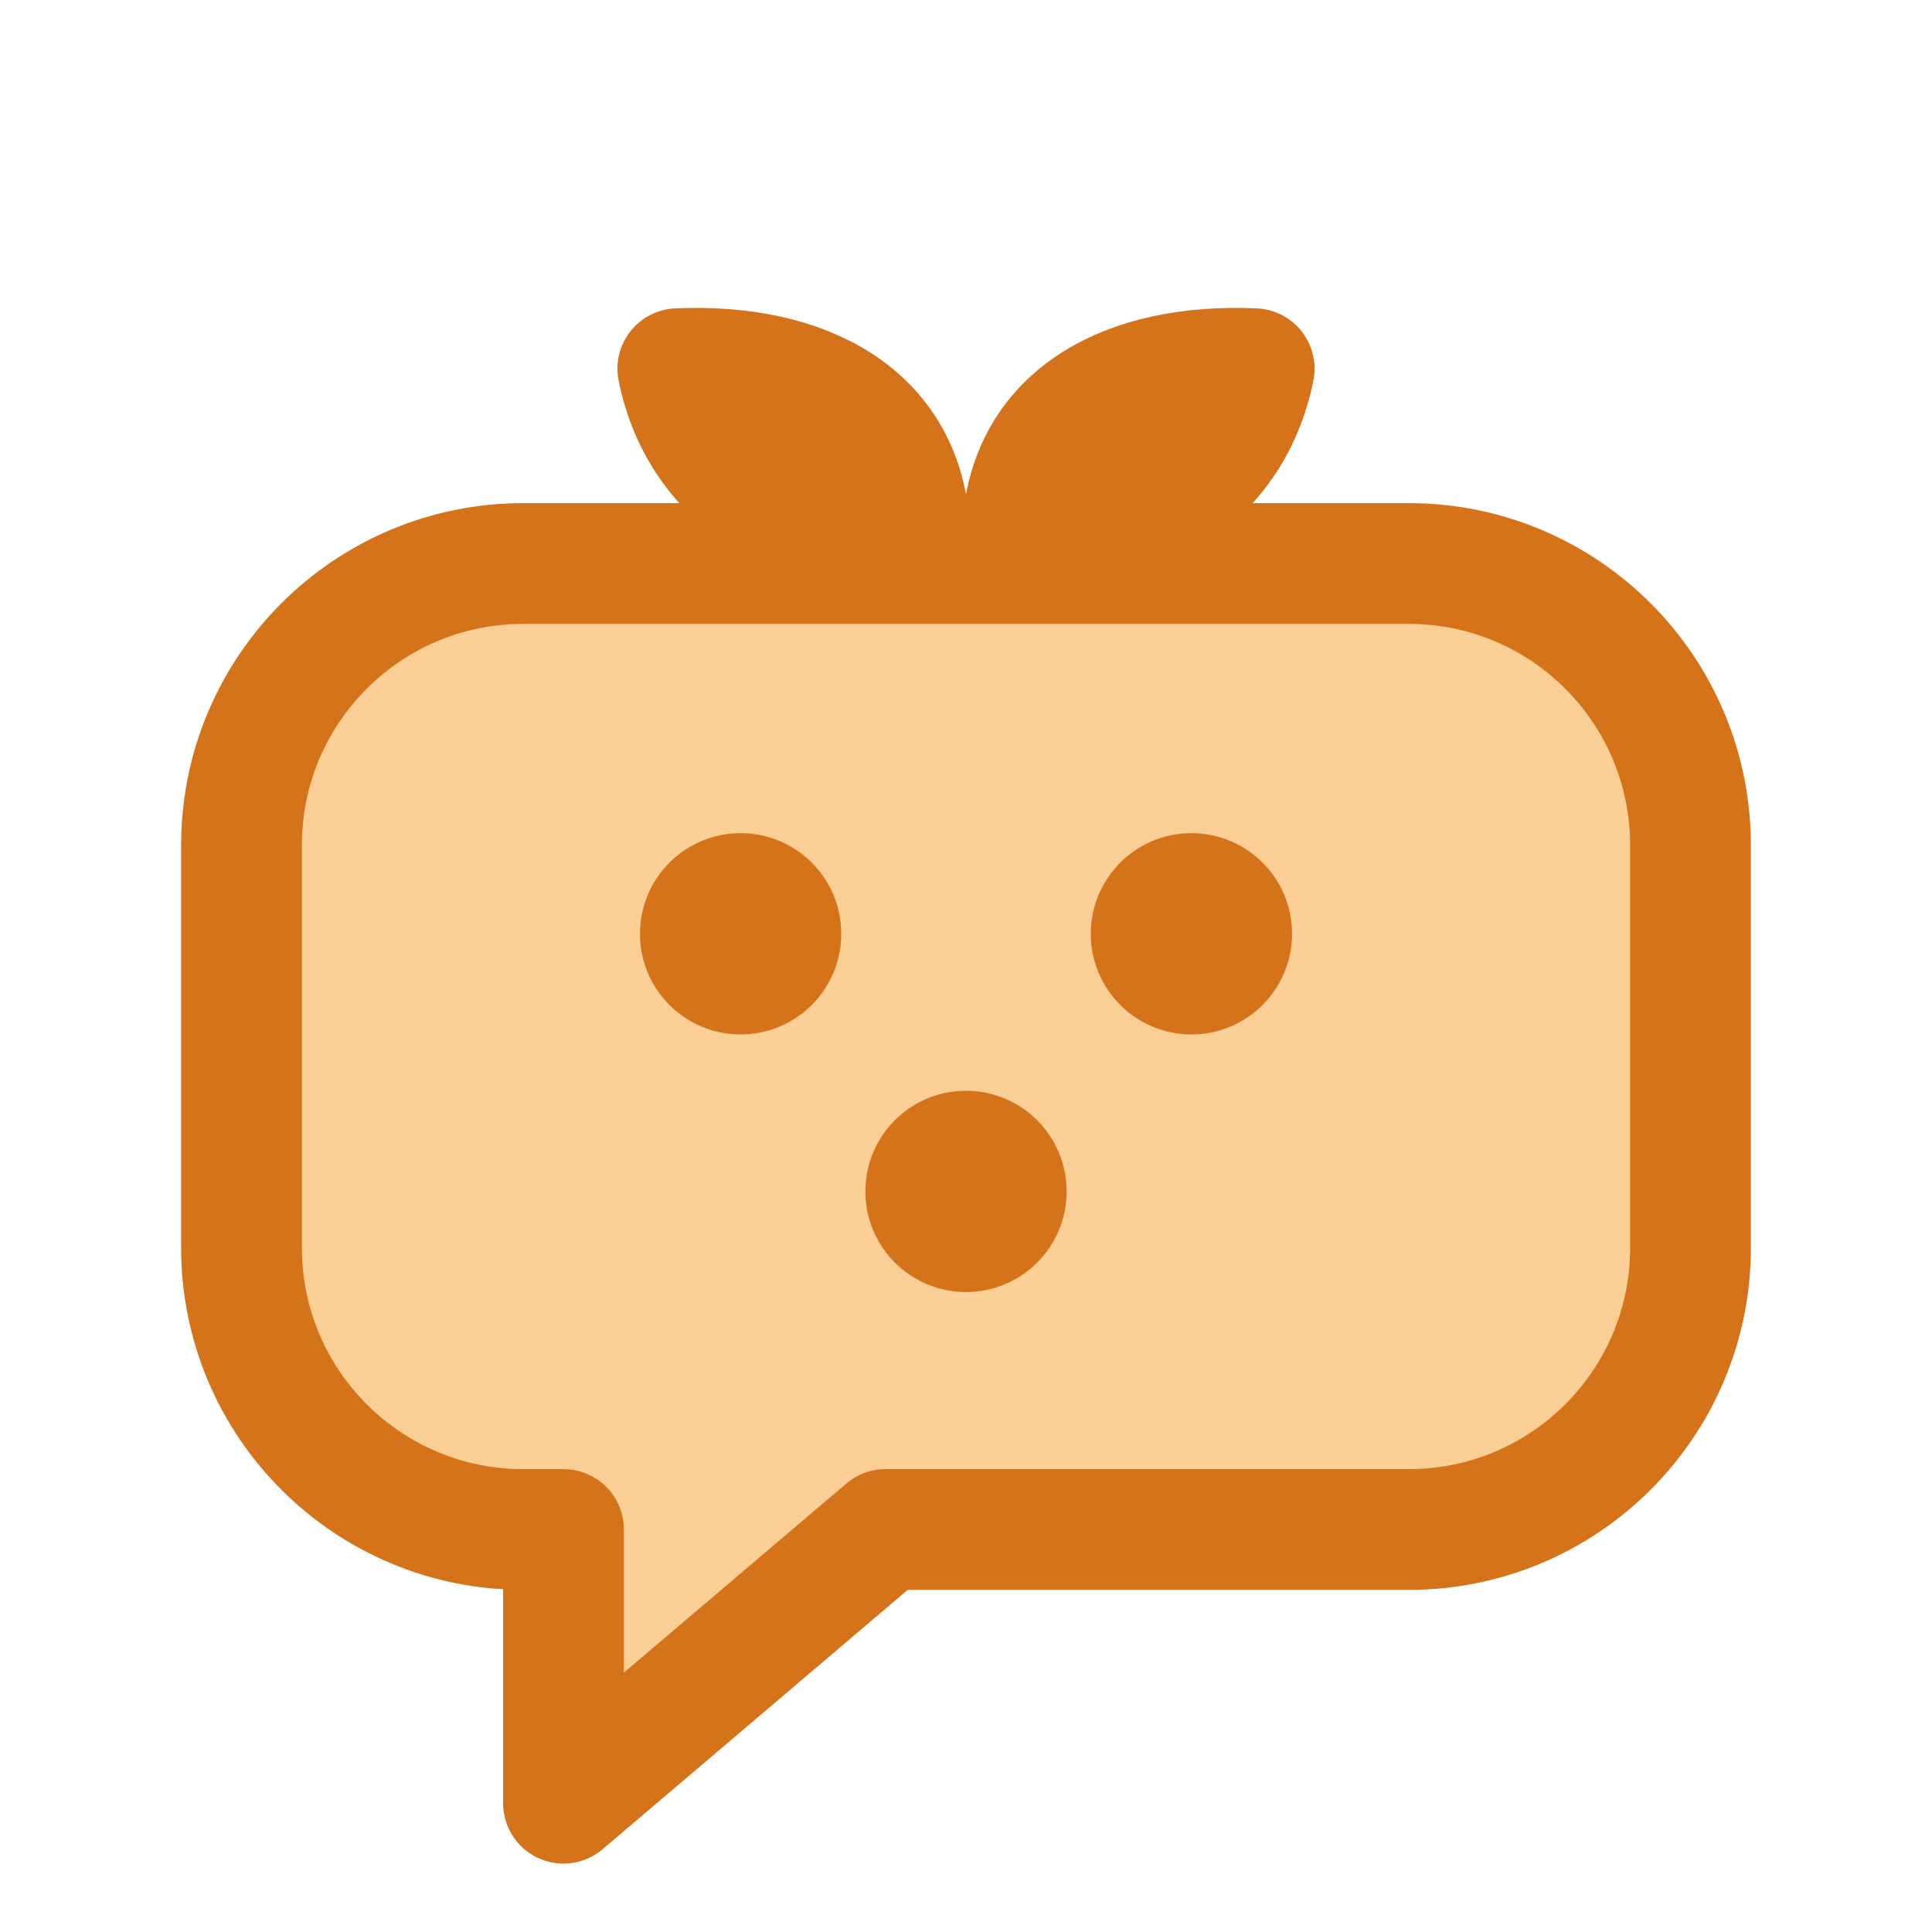
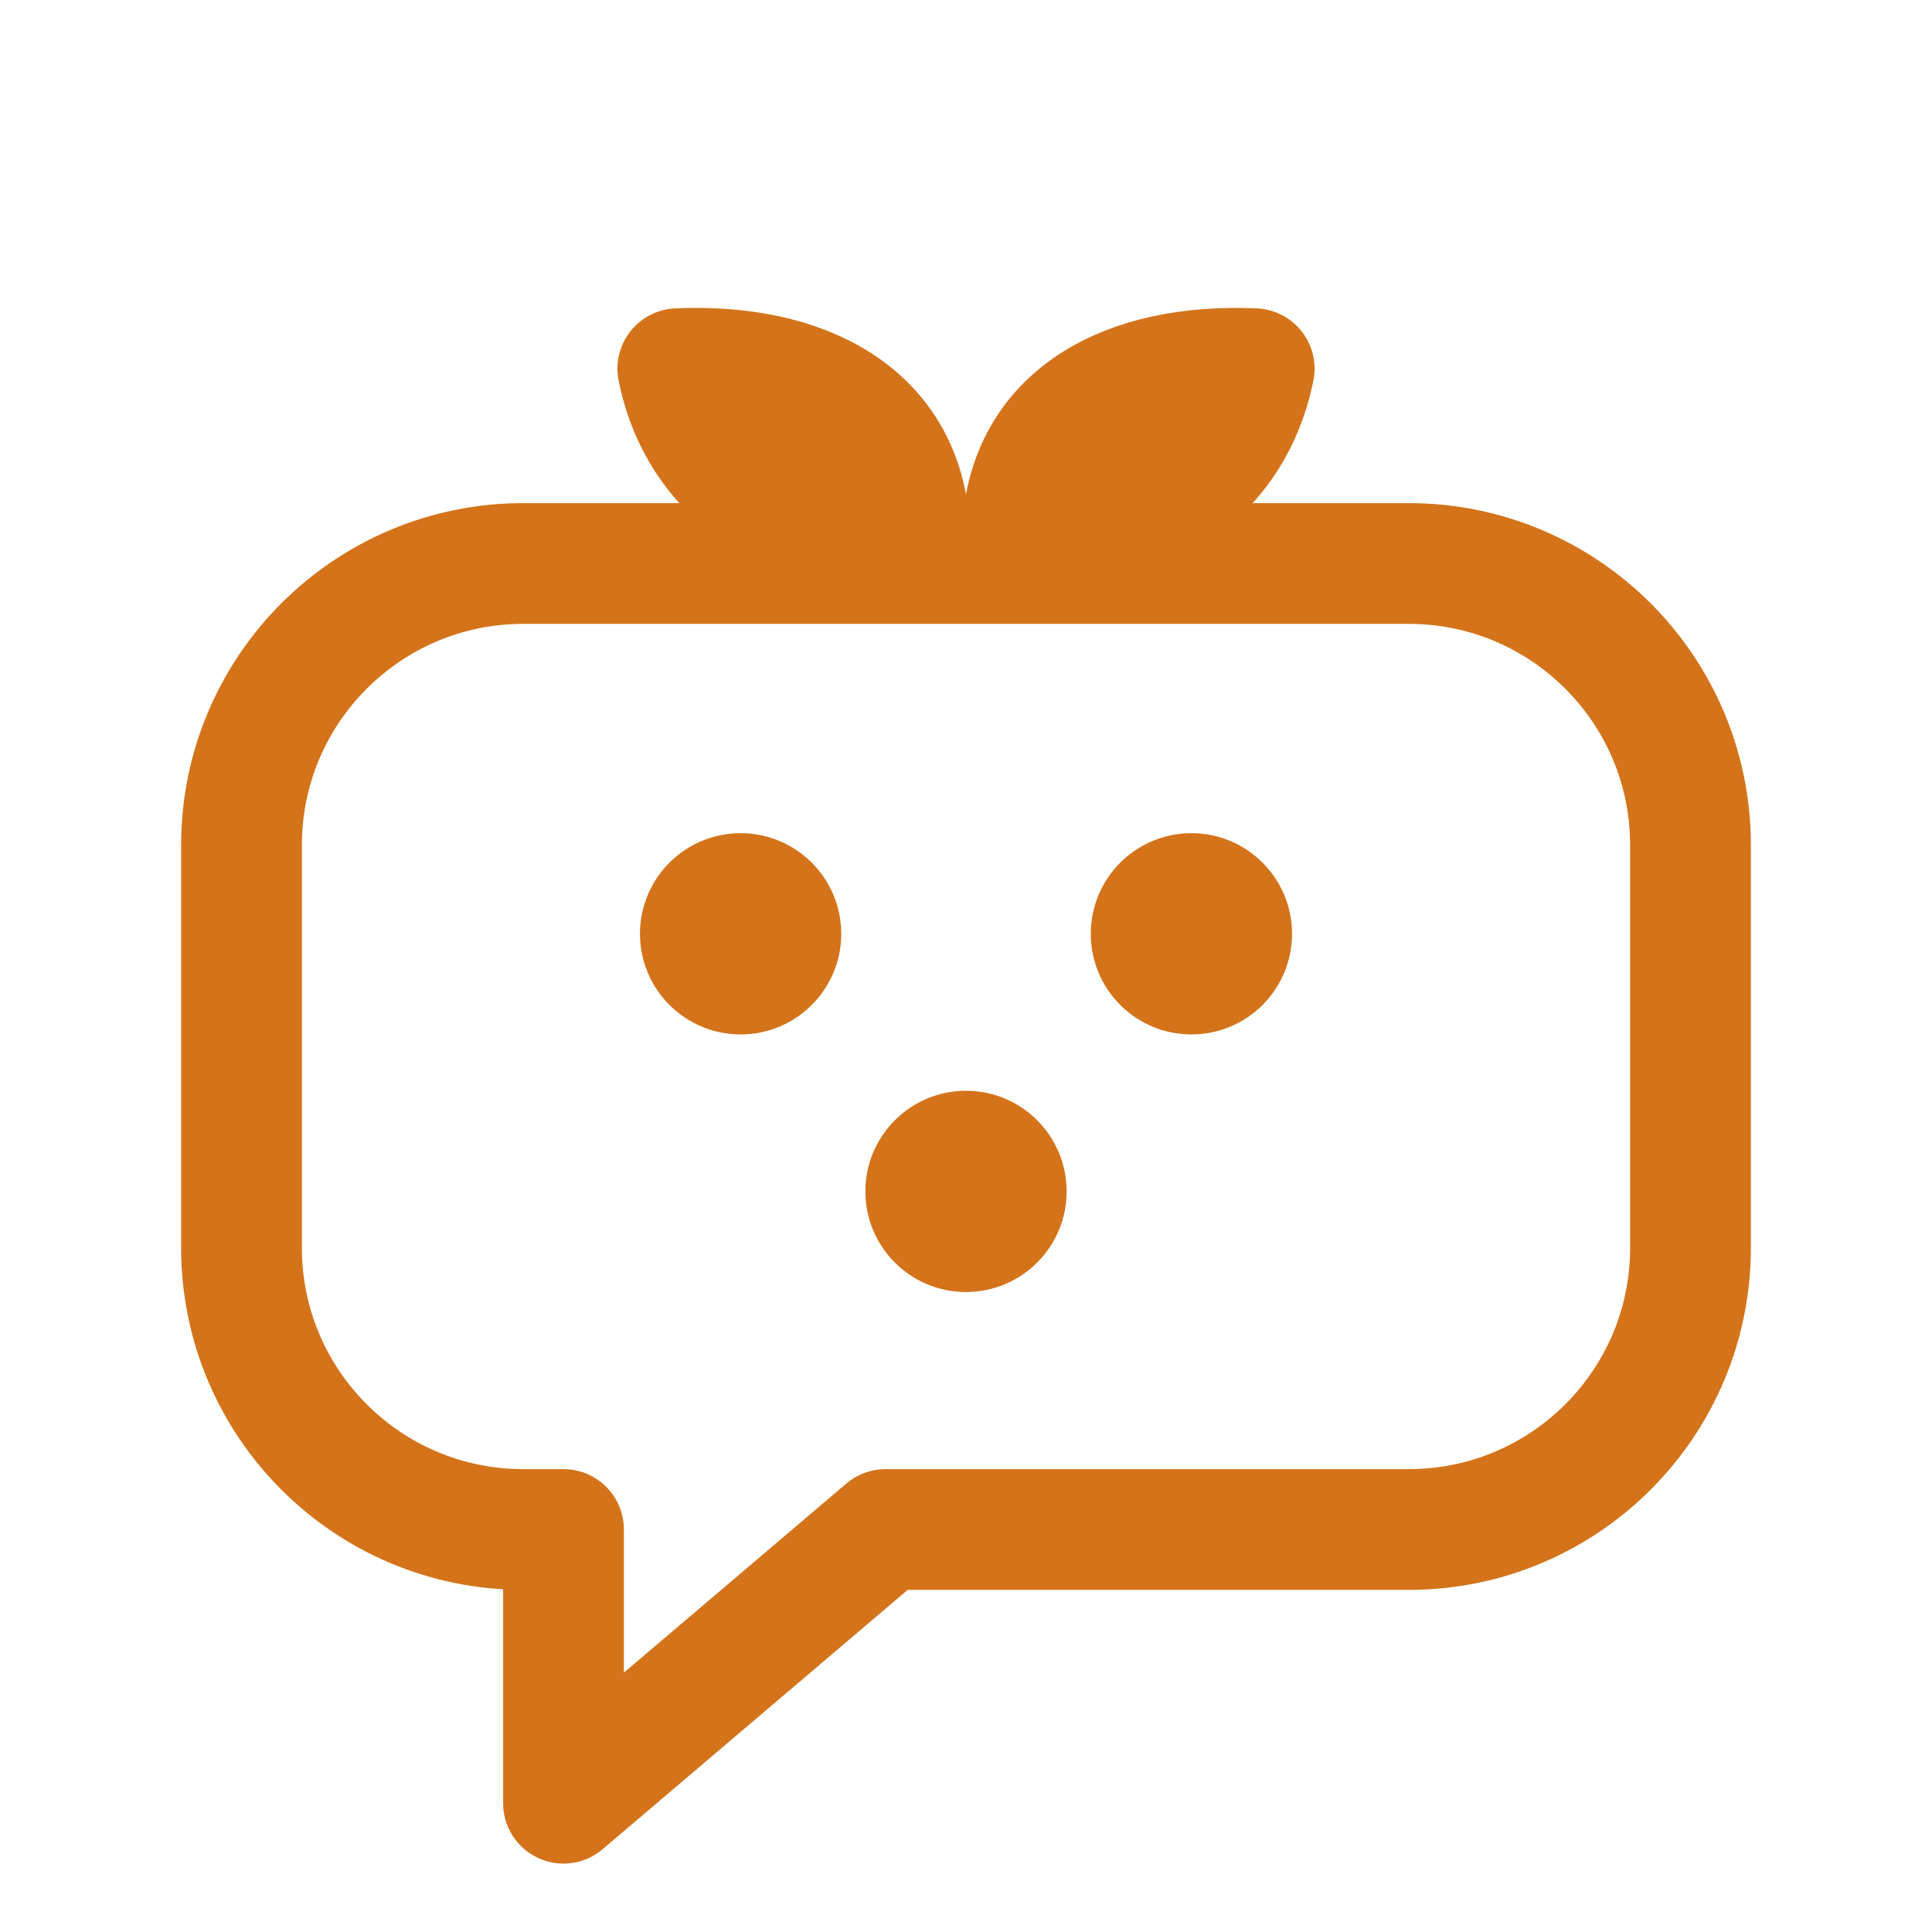
<svg xmlns="http://www.w3.org/2000/svg" viewBox="0 0 256 256" width="256" height="256" fill="#d4731a">
  <style>.s{fill:none;stroke:#d4731a;stroke-width:1.5;stroke-linecap:round;stroke-linejoin:round}.f{fill:#d4731a}.t{fill:#f6a63c;fill-opacity:.55}.t2{fill:#5aa845;fill-opacity:.55}</style>
  <g transform="scale(10.6667)">
-     <path class="s t" d="M6.5 7h11A3.5 3.5 0 0 1 21 10.5v5a3.5 3.5 0 0 1-3.5 3.5H11l-4 3.4V19h-.5A3.5 3.5 0 0 1 3 15.5v-5A3.5 3.5 0 0 1 6.5 7z" />
-     <path class="s t2" d="M11.3 6.6C10 6.67 8.71 6.02 8.42 4.58C10 4.51 11.23 5.16 11.3 6.6ZM12.7 6.6C14 6.67 15.29 6.02 15.58 4.58C14 4.51 12.77 5.16 12.7 6.6Z" />
+     <path class="s" d="M6.5 7h11A3.5 3.5 0 0 1 21 10.5v5a3.5 3.5 0 0 1-3.5 3.5H11l-4 3.4V19h-.5A3.5 3.5 0 0 1 3 15.5v-5A3.5 3.5 0 0 1 6.5 7z" />
+     <path class="s" d="M11.3 6.6C10 6.67 8.71 6.02 8.42 4.58C10 4.51 11.23 5.16 11.3 6.6ZM12.7 6.6C14 6.67 15.29 6.02 15.58 4.58C14 4.51 12.77 5.16 12.7 6.6Z" />
    <circle class="f" cx="9.2" cy="11.6" r="1.25" />
    <circle class="f" cx="14.8" cy="11.6" r="1.25" />
    <circle class="f" cx="12" cy="14.8" r="1.25" />
  </g>
</svg>
